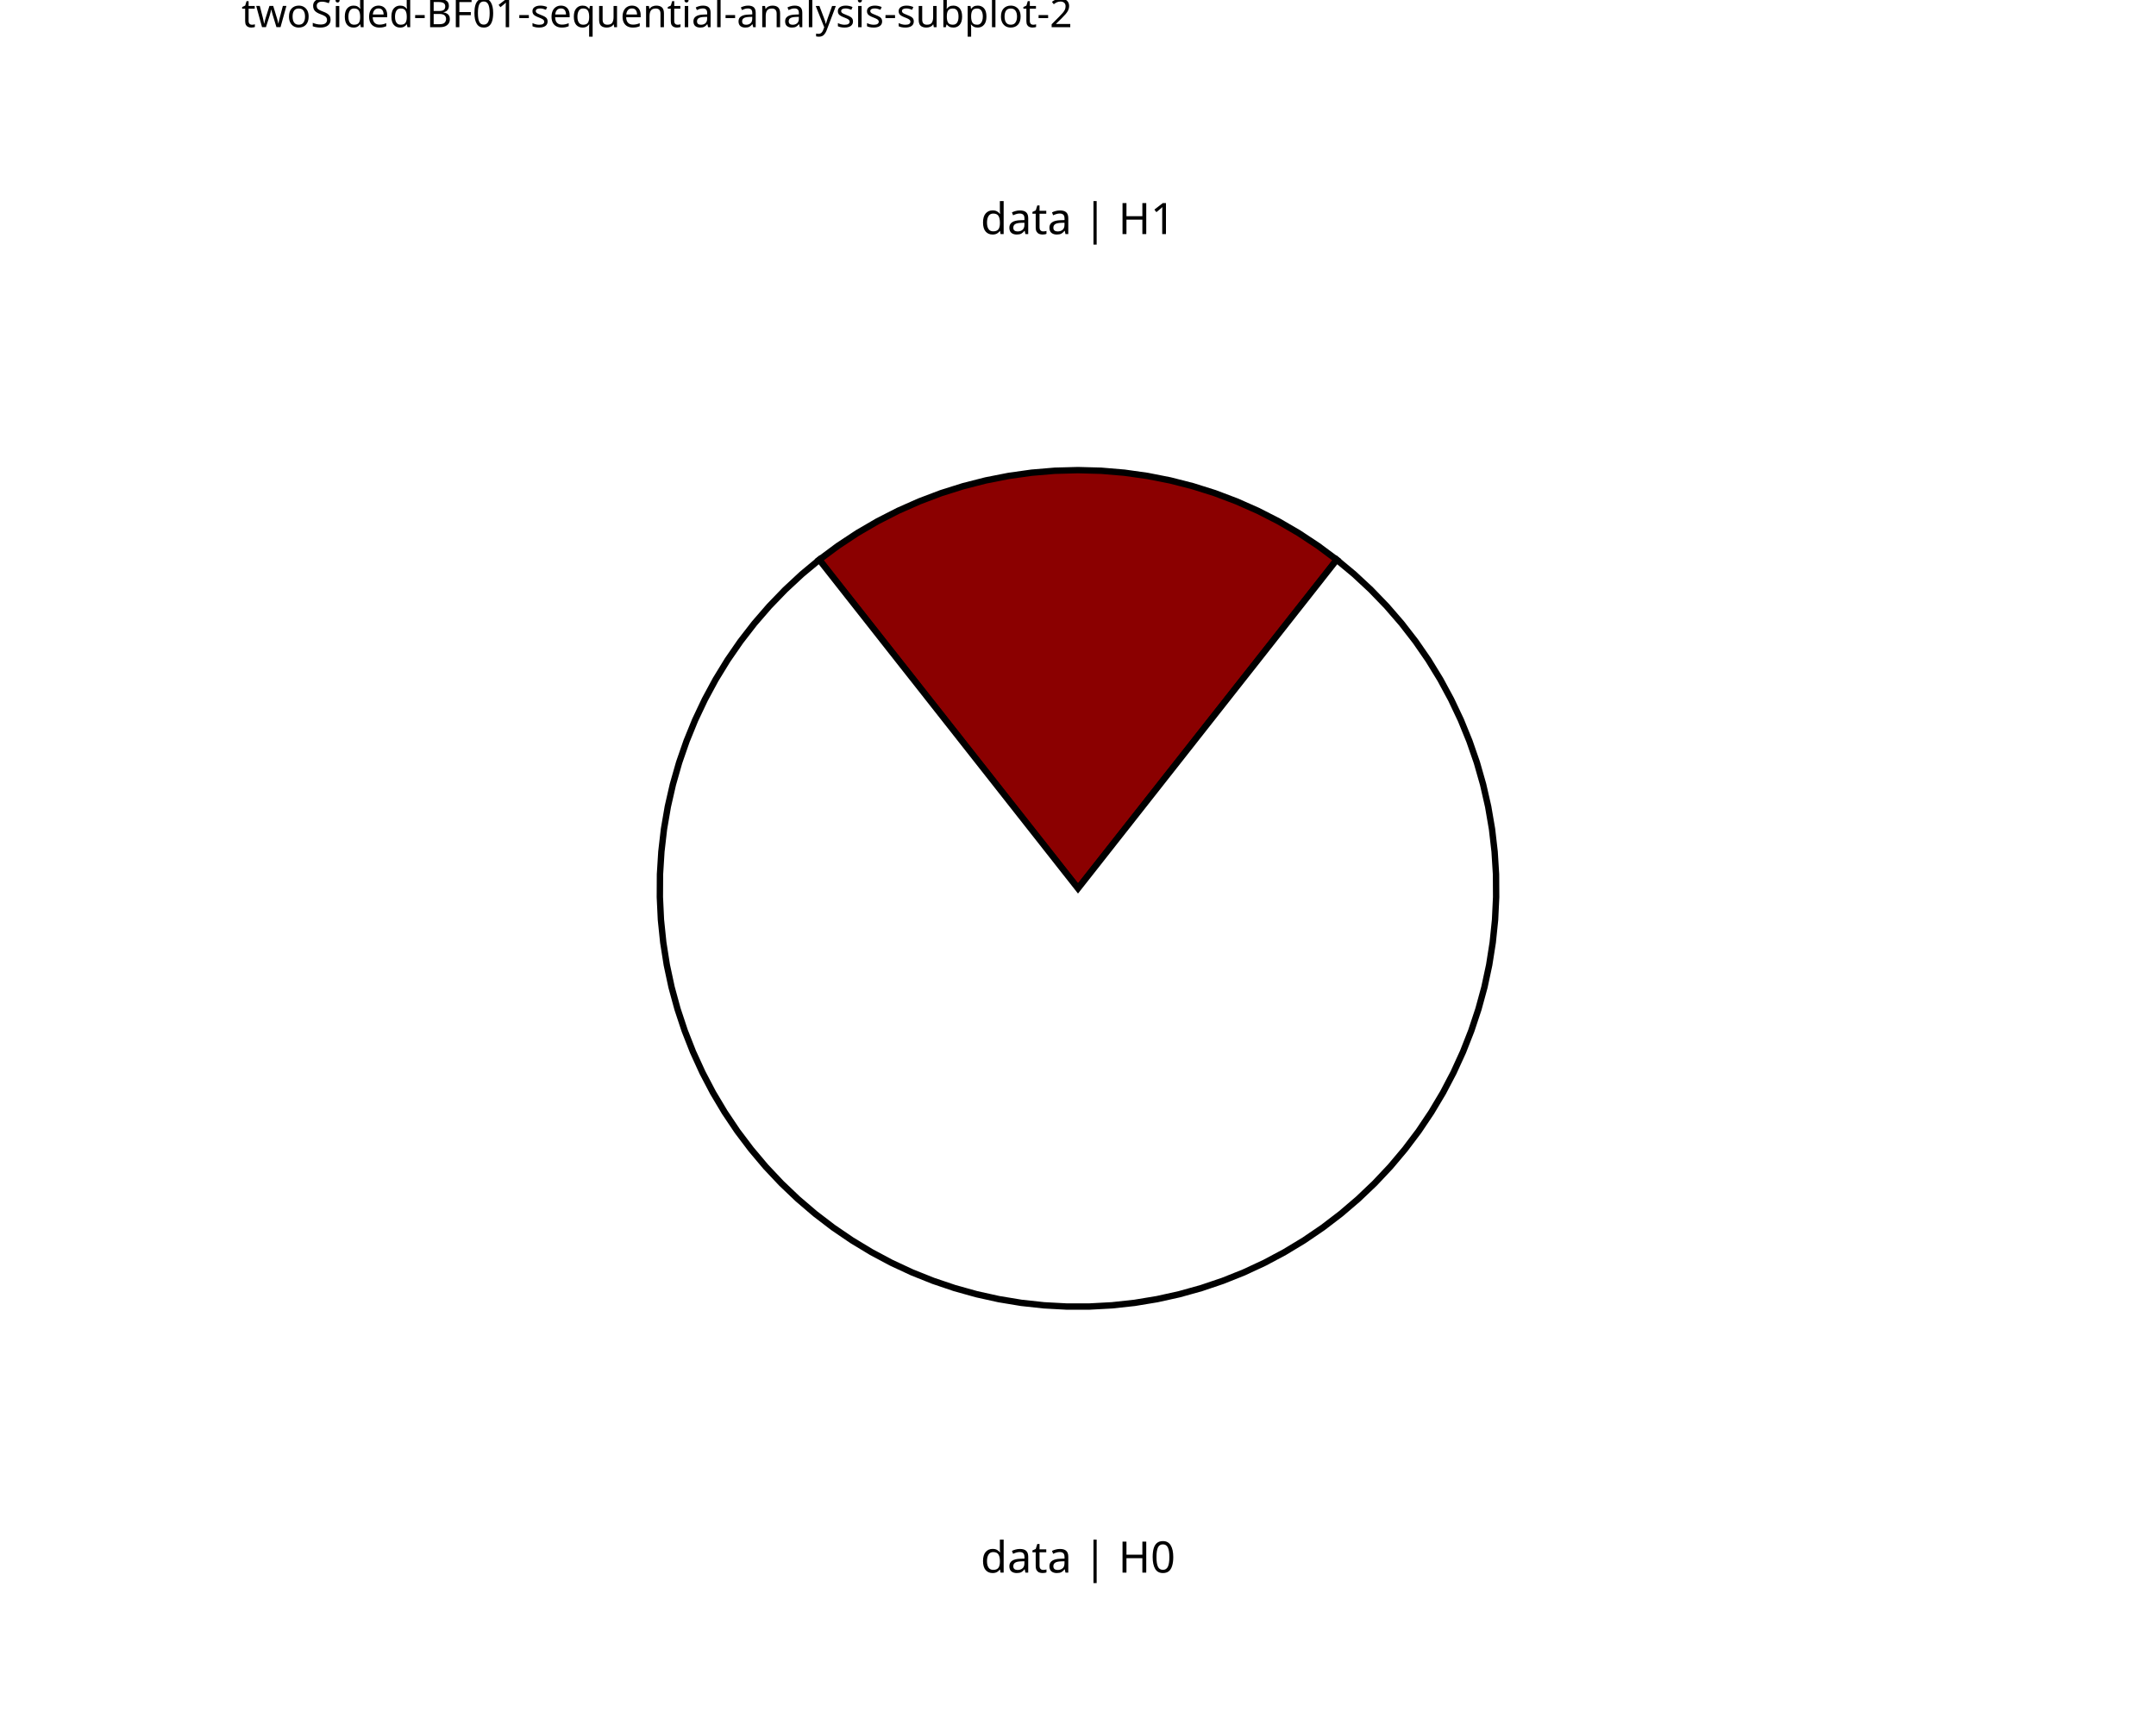
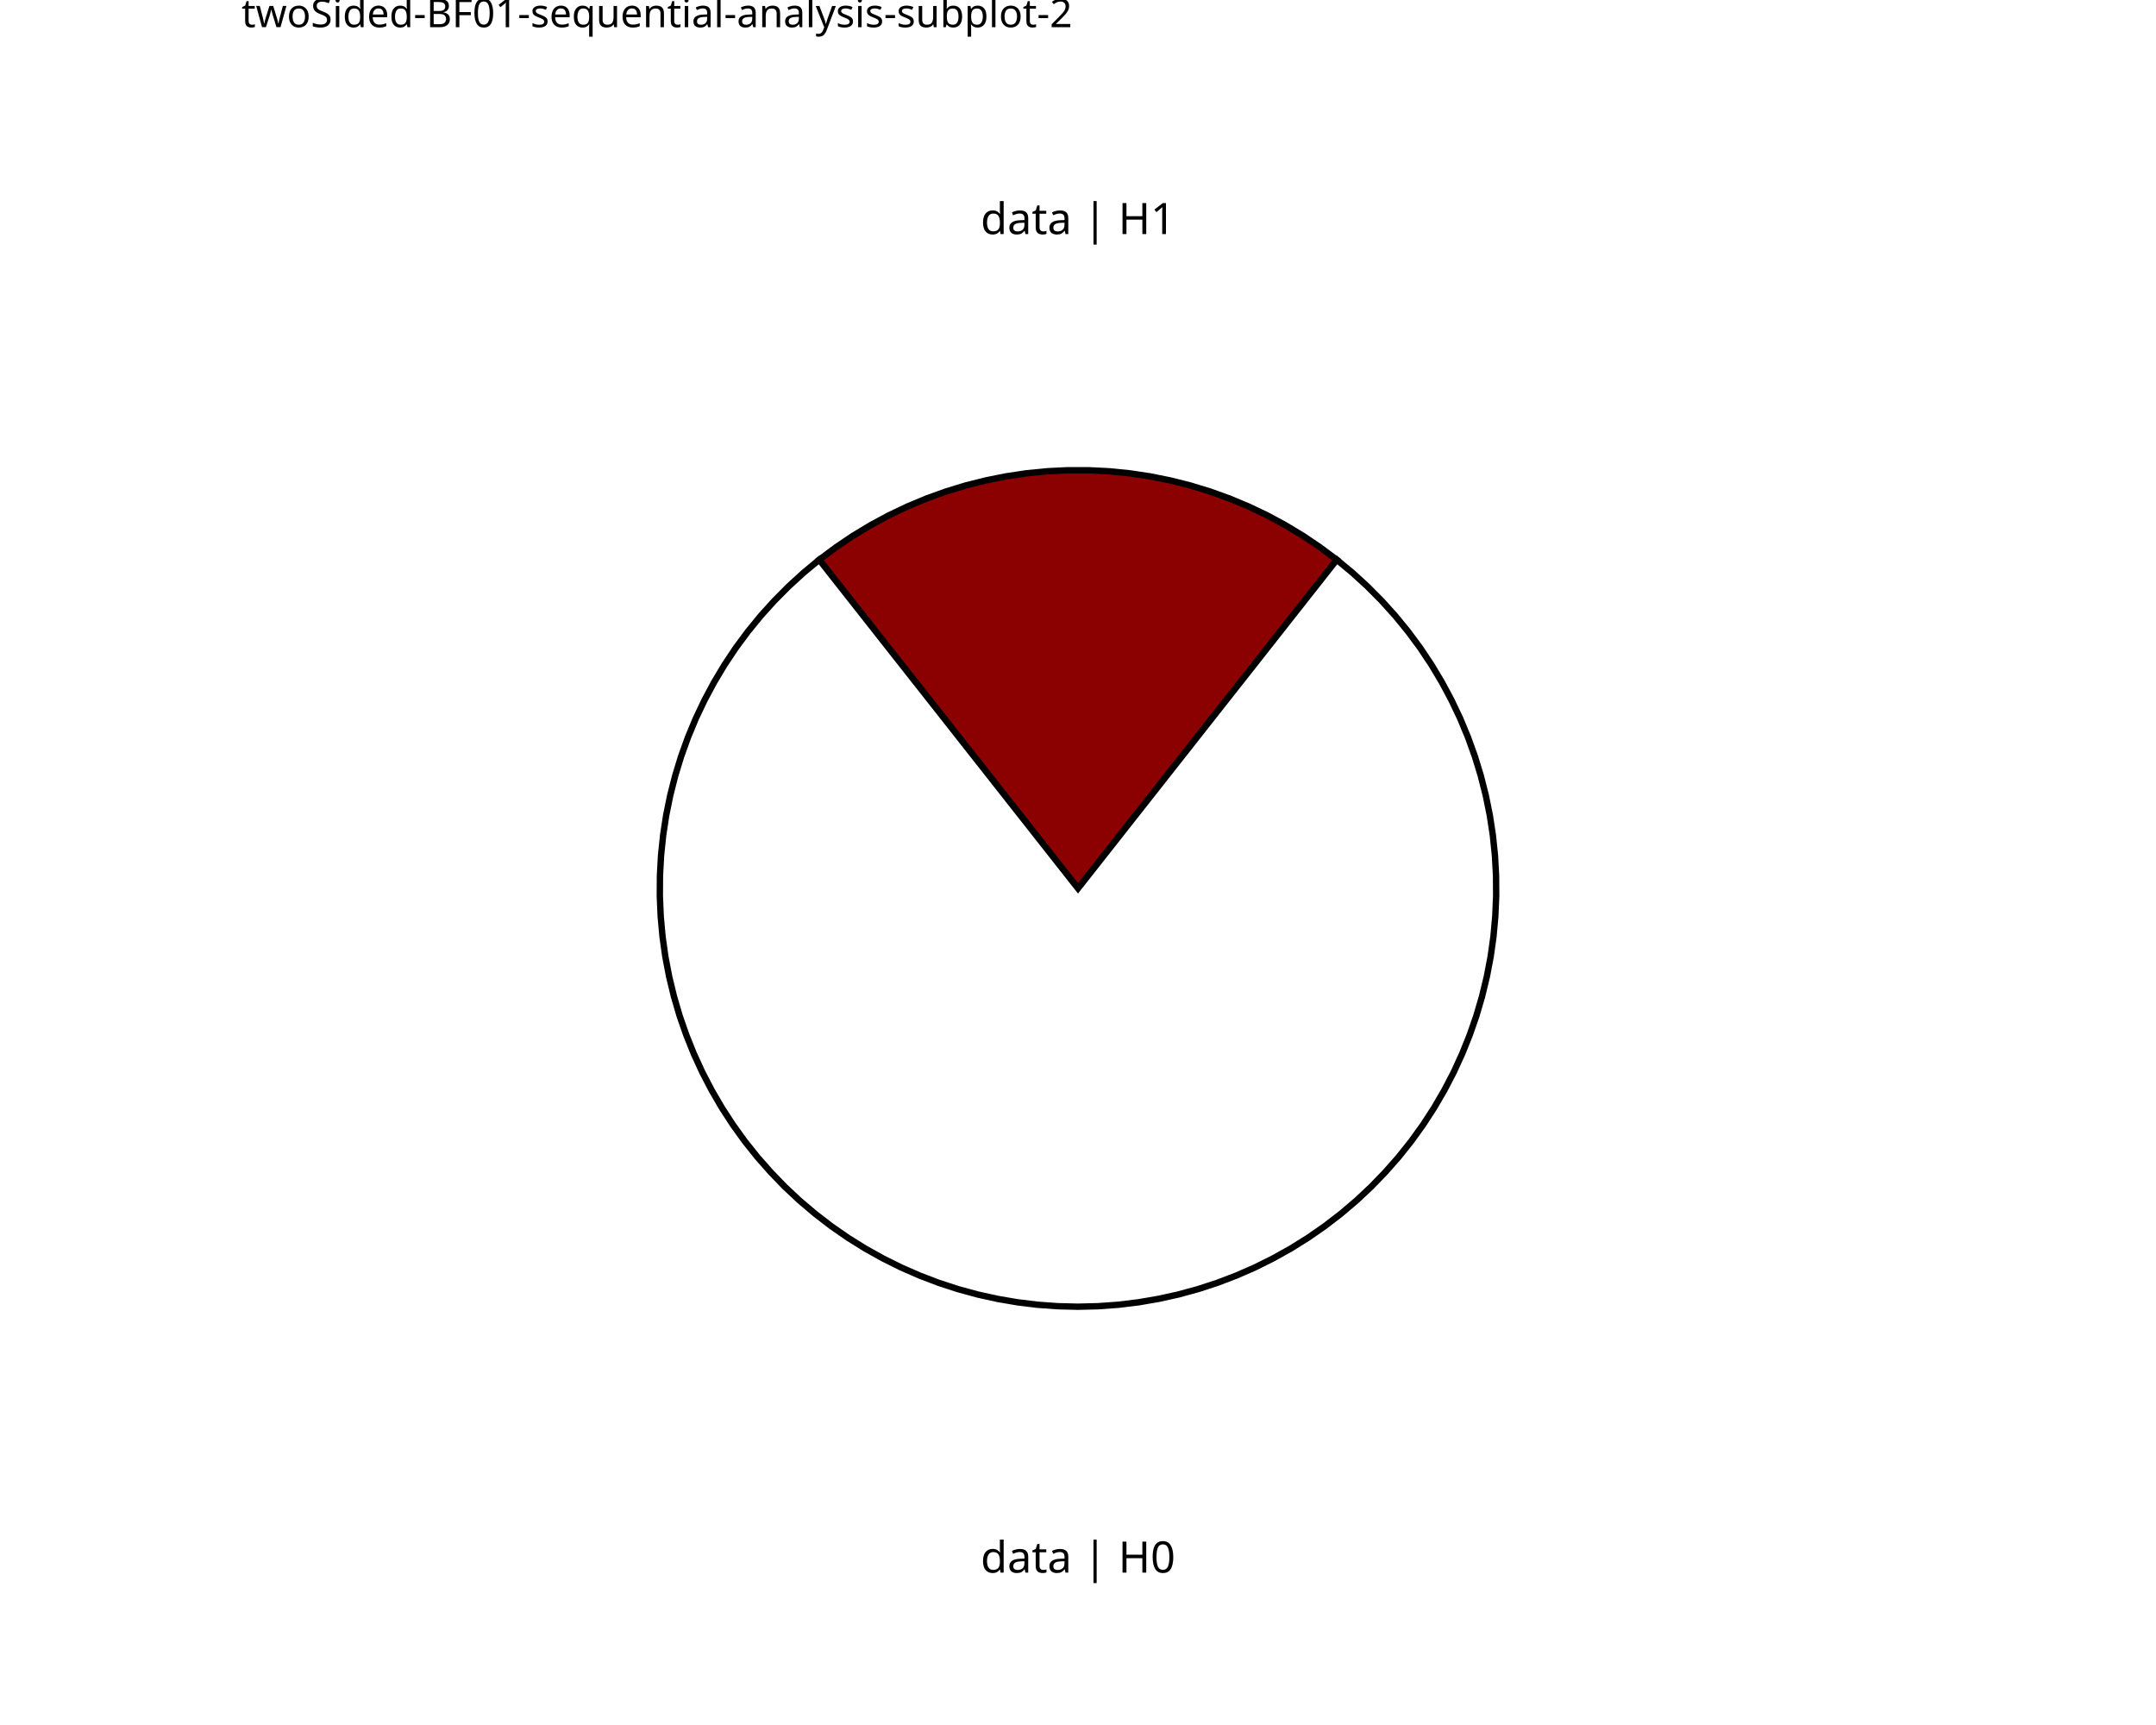
<svg xmlns="http://www.w3.org/2000/svg" class="svglite" data-engine-version="2.0" width="720.00pt" height="576.00pt" viewBox="0 0 720.00 576.00">
  <defs>
    <style type="text/css">
    .svglite line, .svglite polyline, .svglite polygon, .svglite path, .svglite rect, .svglite circle {
      fill: none;
      stroke: #000000;
      stroke-linecap: round;
      stroke-linejoin: round;
      stroke-miterlimit: 10.00;
    }
  </style>
  </defs>
  <rect width="100%" height="100%" style="stroke: none; fill: #FFFFFF;" />
  <defs>
    <clipPath id="cpMC4wMHw3MjAuMDB8MC4wMHw1NzYuMDA=">
      <rect x="0.00" y="0.00" width="720.00" height="576.00" />
    </clipPath>
  </defs>
  <g clip-path="url(#cpMC4wMHw3MjAuMDB8MC4wMHw1NzYuMDA=)">
</g>
  <defs>
    <clipPath id="cpODAuNjV8NjM5LjM1fDAuMDB8NTc2LjAw">
      <rect x="80.65" y="0.00" width="558.70" height="576.00" />
    </clipPath>
  </defs>
  <g clip-path="url(#cpODAuNjV8NjM5LjM1fDAuMDB8NTc2LjAw)">
    <rect x="80.65" y="0.00" width="558.70" height="576.00" style="stroke-width: 10.67; stroke: none;" />
  </g>
  <g clip-path="url(#cpMC4wMHw3MjAuMDB8MC4wMHw1NzYuMDA=)">
</g>
  <defs>
    <clipPath id="cpODAuNjV8NjM5LjM1fDE3LjMwfDU3Ni4wMA==">
      <rect x="80.65" y="17.30" width="558.70" height="558.70" />
    </clipPath>
  </defs>
  <g clip-path="url(#cpODAuNjV8NjM5LjM1fDE3LjMwfDU3Ni4wMA==)">
    <rect x="80.65" y="17.30" width="558.70" height="558.70" style="stroke-width: 10.67; stroke: none;" />
-     <polygon points="360.00,296.65 364.80,290.56 369.60,284.46 374.40,278.36 379.20,272.27 384.00,266.17 388.80,260.07 393.60,253.98 398.40,247.88 403.20,241.78 408.00,235.69 412.80,229.59 417.61,223.49 422.41,217.40 427.21,211.30 432.01,205.20 436.81,199.11 441.61,193.01 446.41,186.91 440.18,182.28 433.70,178.00 426.99,174.09 420.08,170.56 412.98,167.42 405.72,164.67 398.32,162.34 390.80,160.42 383.18,158.92 375.50,157.84 367.76,157.19 360.00,156.98 352.24,157.19 344.50,157.84 336.82,158.92 329.20,160.42 321.68,162.34 314.28,164.67 307.02,167.42 299.92,170.56 293.01,174.09 286.30,178.00 279.82,182.28 273.59,186.91 278.39,193.01 283.19,199.11 287.99,205.20 292.79,211.30 297.59,217.40 302.39,223.49 307.20,229.59 312.00,235.69 316.80,241.78 321.60,247.88 326.40,253.98 331.20,260.07 336.00,266.17 340.80,272.27 345.60,278.36 350.40,284.46 355.20,290.56 360.00,296.65 " style="stroke-width: 2.13; stroke-linecap: butt; stroke-linejoin: miter; fill: #8B0000;" />
-     <polygon points="360.00,296.65 355.20,290.56 350.40,284.46 345.60,278.36 340.80,272.27 336.00,266.17 331.20,260.07 326.40,253.98 321.60,247.88 316.80,241.78 312.00,235.69 307.20,229.59 302.39,223.49 297.59,217.40 292.79,211.30 287.99,205.20 283.19,199.11 278.39,193.01 273.59,186.91 267.75,191.77 262.19,196.94 256.91,202.41 251.94,208.15 247.29,214.15 242.97,220.40 239.00,226.88 235.39,233.56 232.14,240.43 229.28,247.46 226.79,254.64 224.71,261.94 223.02,269.35 221.74,276.83 220.87,284.38 220.40,291.96 220.36,299.55 220.72,307.14 221.50,314.70 222.68,322.20 224.27,329.63 226.27,336.96 228.66,344.17 231.43,351.23 234.59,358.14 238.12,364.87 242.01,371.39 246.24,377.70 250.82,383.76 255.71,389.57 260.92,395.10 266.42,400.34 272.19,405.27 278.23,409.89 284.50,414.16 291.00,418.09 297.71,421.67 304.59,424.87 311.65,427.69 318.84,430.12 326.16,432.16 333.57,433.80 341.07,435.04 348.62,435.86 356.20,436.27 363.80,436.27 371.38,435.86 378.93,435.04 386.43,433.80 393.84,432.16 401.16,430.12 408.35,427.69 415.41,424.87 422.29,421.67 429.00,418.09 435.50,414.16 441.77,409.89 447.81,405.27 453.58,400.34 459.08,395.10 464.29,389.57 469.18,383.76 473.76,377.70 477.99,371.39 481.88,364.87 485.41,358.14 488.57,351.23 491.34,344.17 493.73,336.96 495.73,329.63 497.32,322.20 498.50,314.70 499.28,307.14 499.64,299.55 499.60,291.96 499.13,284.38 498.26,276.83 496.98,269.35 495.29,261.94 493.21,254.64 490.72,247.46 487.86,240.43 484.61,233.56 481.00,226.88 477.03,220.40 472.71,214.15 468.06,208.15 463.09,202.41 457.81,196.94 452.25,191.77 446.41,186.91 441.61,193.01 436.81,199.11 432.01,205.20 427.21,211.30 422.41,217.40 417.61,223.49 412.80,229.59 408.00,235.69 403.20,241.78 398.40,247.88 393.60,253.98 388.80,260.07 384.00,266.17 379.20,272.27 374.40,278.36 369.60,284.46 364.80,290.56 360.00,296.65 " style="stroke-width: 2.13; stroke-linecap: butt; stroke-linejoin: miter; fill: #FFFFFF;" />
+     <polygon points="360.00,296.65 364.32,291.17 368.64,285.68 372.96,280.19 377.28,274.70 381.60,269.22 385.92,263.73 390.24,258.24 394.56,252.76 398.88,247.27 403.20,241.78 407.52,236.30 411.84,230.81 416.17,225.32 420.49,219.84 424.81,214.35 429.13,208.86 433.45,203.37 437.77,197.89 442.09,192.40 446.41,186.91 440.88,182.78 435.16,178.92 429.25,175.36 423.18,172.08 416.95,169.12 410.58,166.46 404.09,164.12 397.49,162.10 390.80,160.42 384.03,159.06 377.21,158.04 370.34,157.36 363.45,157.02 356.55,157.02 349.66,157.36 342.79,158.04 335.97,159.06 329.20,160.42 322.51,162.10 315.91,164.12 309.42,166.46 303.05,169.12 296.82,172.08 290.75,175.36 284.84,178.92 279.12,182.78 273.59,186.91 277.91,192.40 282.23,197.89 286.55,203.37 290.87,208.86 295.19,214.35 299.51,219.84 303.83,225.32 308.16,230.81 312.48,236.30 316.80,241.78 321.12,247.27 325.44,252.76 329.76,258.24 334.08,263.73 338.40,269.22 342.72,274.70 347.04,280.19 351.36,285.68 355.68,291.17 360.00,296.65 " style="stroke-width: 2.13; stroke-linecap: butt; stroke-linejoin: miter; fill: #8B0000;" />
+     <polygon points="360.00,296.65 355.68,291.17 351.36,285.68 347.04,280.19 342.72,274.70 338.40,269.22 334.08,263.73 329.76,258.24 325.44,252.76 321.12,247.27 316.80,241.78 312.48,236.30 308.16,230.81 303.83,225.32 299.51,219.84 295.19,214.35 290.87,208.86 286.55,203.37 282.23,197.89 277.91,192.40 273.59,186.91 268.37,191.23 263.37,195.80 258.59,200.61 254.05,205.64 249.76,210.89 245.73,216.33 241.97,221.97 238.49,227.78 235.29,233.76 232.38,239.88 229.78,246.14 227.48,252.51 225.50,258.99 223.83,265.56 222.48,272.20 221.46,278.90 220.76,285.64 220.39,292.41 220.35,299.18 220.64,305.95 221.25,312.70 222.19,319.41 223.46,326.07 225.05,332.66 226.95,339.16 229.17,345.56 231.70,351.85 234.52,358.01 237.65,364.02 241.06,369.88 244.75,375.56 248.71,381.06 252.94,386.36 257.42,391.44 262.13,396.31 267.08,400.94 272.25,405.32 277.62,409.45 283.19,413.31 288.94,416.90 294.86,420.20 300.93,423.22 307.13,425.93 313.47,428.35 319.91,430.45 326.45,432.24 333.06,433.70 339.74,434.85 346.47,435.67 353.23,436.16 360.00,436.33 366.77,436.16 373.53,435.67 380.26,434.85 386.94,433.70 393.55,432.24 400.09,430.45 406.53,428.35 412.87,425.93 419.07,423.22 425.14,420.20 431.06,416.90 436.81,413.31 442.38,409.45 447.75,405.32 452.92,400.94 457.87,396.31 462.58,391.44 467.06,386.36 471.29,381.06 475.25,375.56 478.94,369.88 482.35,364.02 485.48,358.01 488.30,351.85 490.83,345.56 493.05,339.16 494.95,332.66 496.54,326.07 497.81,319.41 498.75,312.70 499.36,305.95 499.65,299.18 499.61,292.41 499.24,285.64 498.54,278.90 497.52,272.20 496.17,265.56 494.50,258.99 492.52,252.51 490.22,246.14 487.62,239.88 484.71,233.76 481.51,227.78 478.03,221.97 474.27,216.33 470.24,210.89 465.95,205.64 461.41,200.61 456.63,195.80 451.63,191.23 446.41,186.91 442.09,192.40 437.77,197.89 433.45,203.37 429.13,208.86 424.81,214.35 420.49,219.84 416.17,225.32 411.84,230.81 407.52,236.30 403.20,241.78 398.88,247.27 394.56,252.76 390.24,258.24 385.92,263.73 381.60,269.22 377.28,274.70 372.96,280.19 368.64,285.68 364.32,291.17 360.00,296.65 " style="stroke-width: 2.13; stroke-linecap: butt; stroke-linejoin: miter; fill: #FFFFFF;" />
    <text x="360.00" y="525.12" text-anchor="middle" style="font-size: 14.51px; font-family: sans;" textLength="58.63px" lengthAdjust="spacingAndGlyphs">data | H0</text>
    <text x="360.00" y="78.17" text-anchor="middle" style="font-size: 14.51px; font-family: sans;" textLength="58.63px" lengthAdjust="spacingAndGlyphs">data | H1</text>
  </g>
  <g clip-path="url(#cpMC4wMHw3MjAuMDB8MC4wMHw1NzYuMDA=)">
    <text x="80.65" y="9.08" style="font-size: 13.20px; font-family: sans;" textLength="265.64px" lengthAdjust="spacingAndGlyphs">twoSided-BF01-sequential-analysis-subplot-2</text>
  </g>
</svg>
